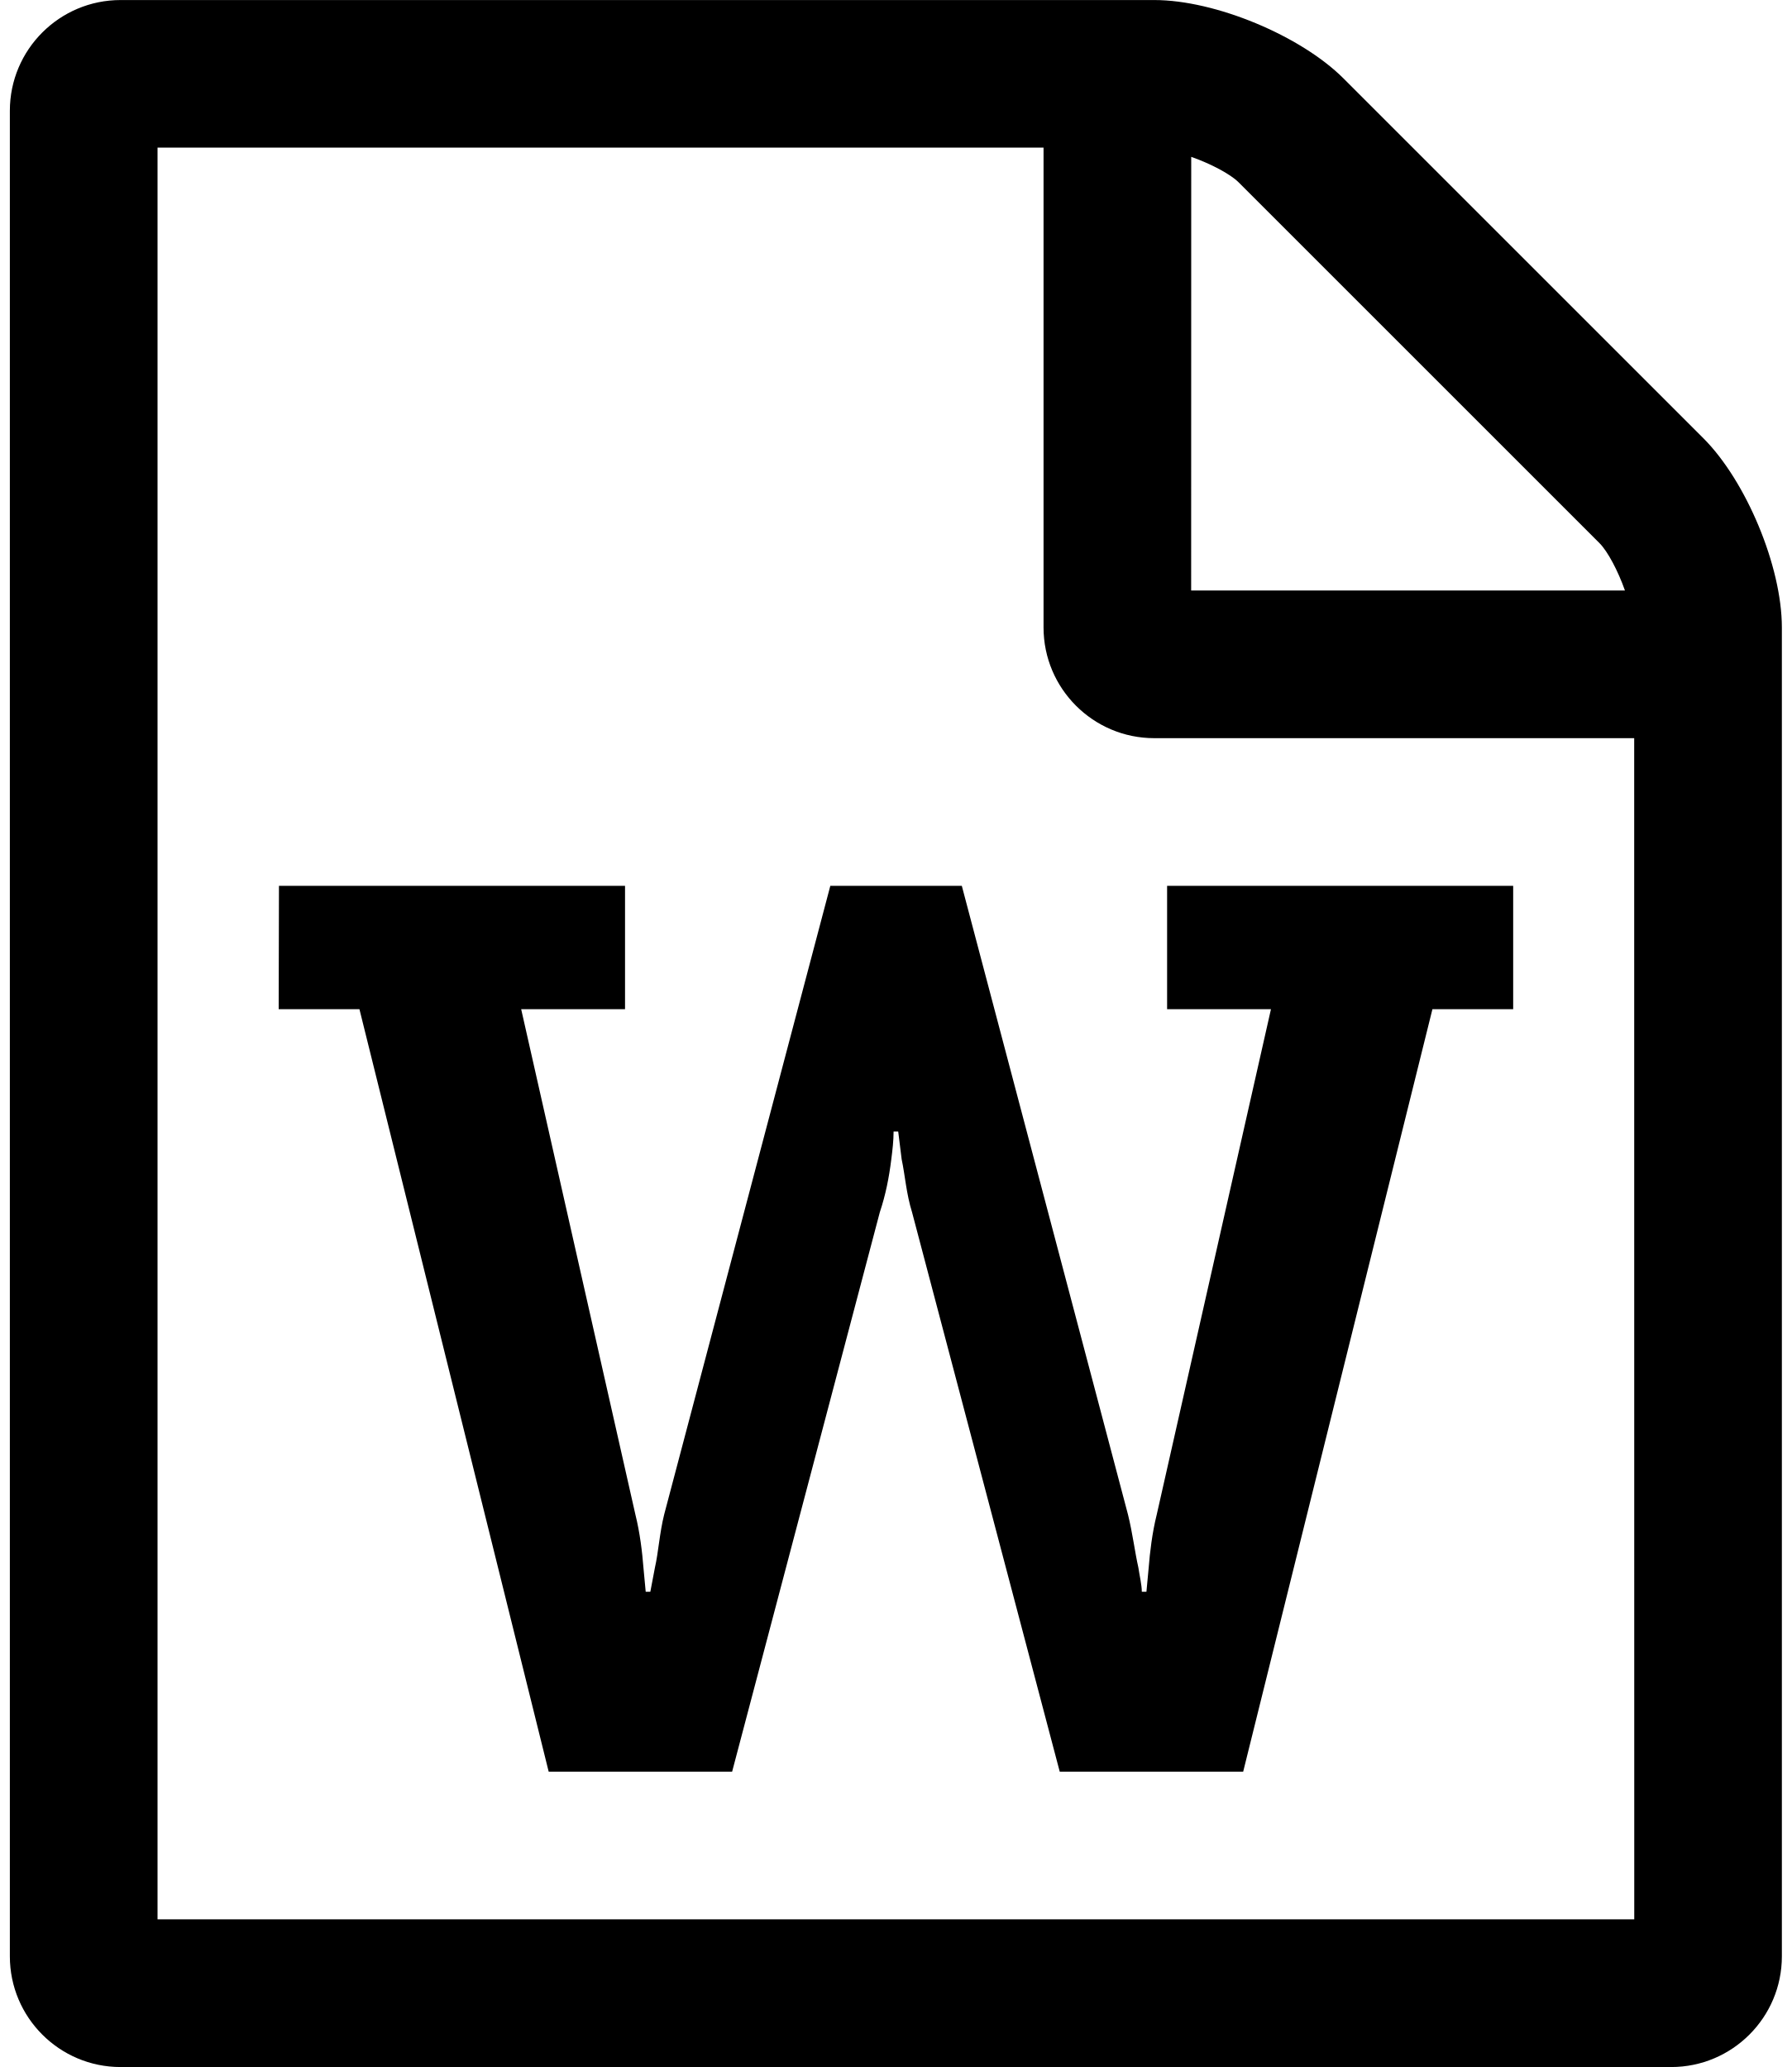
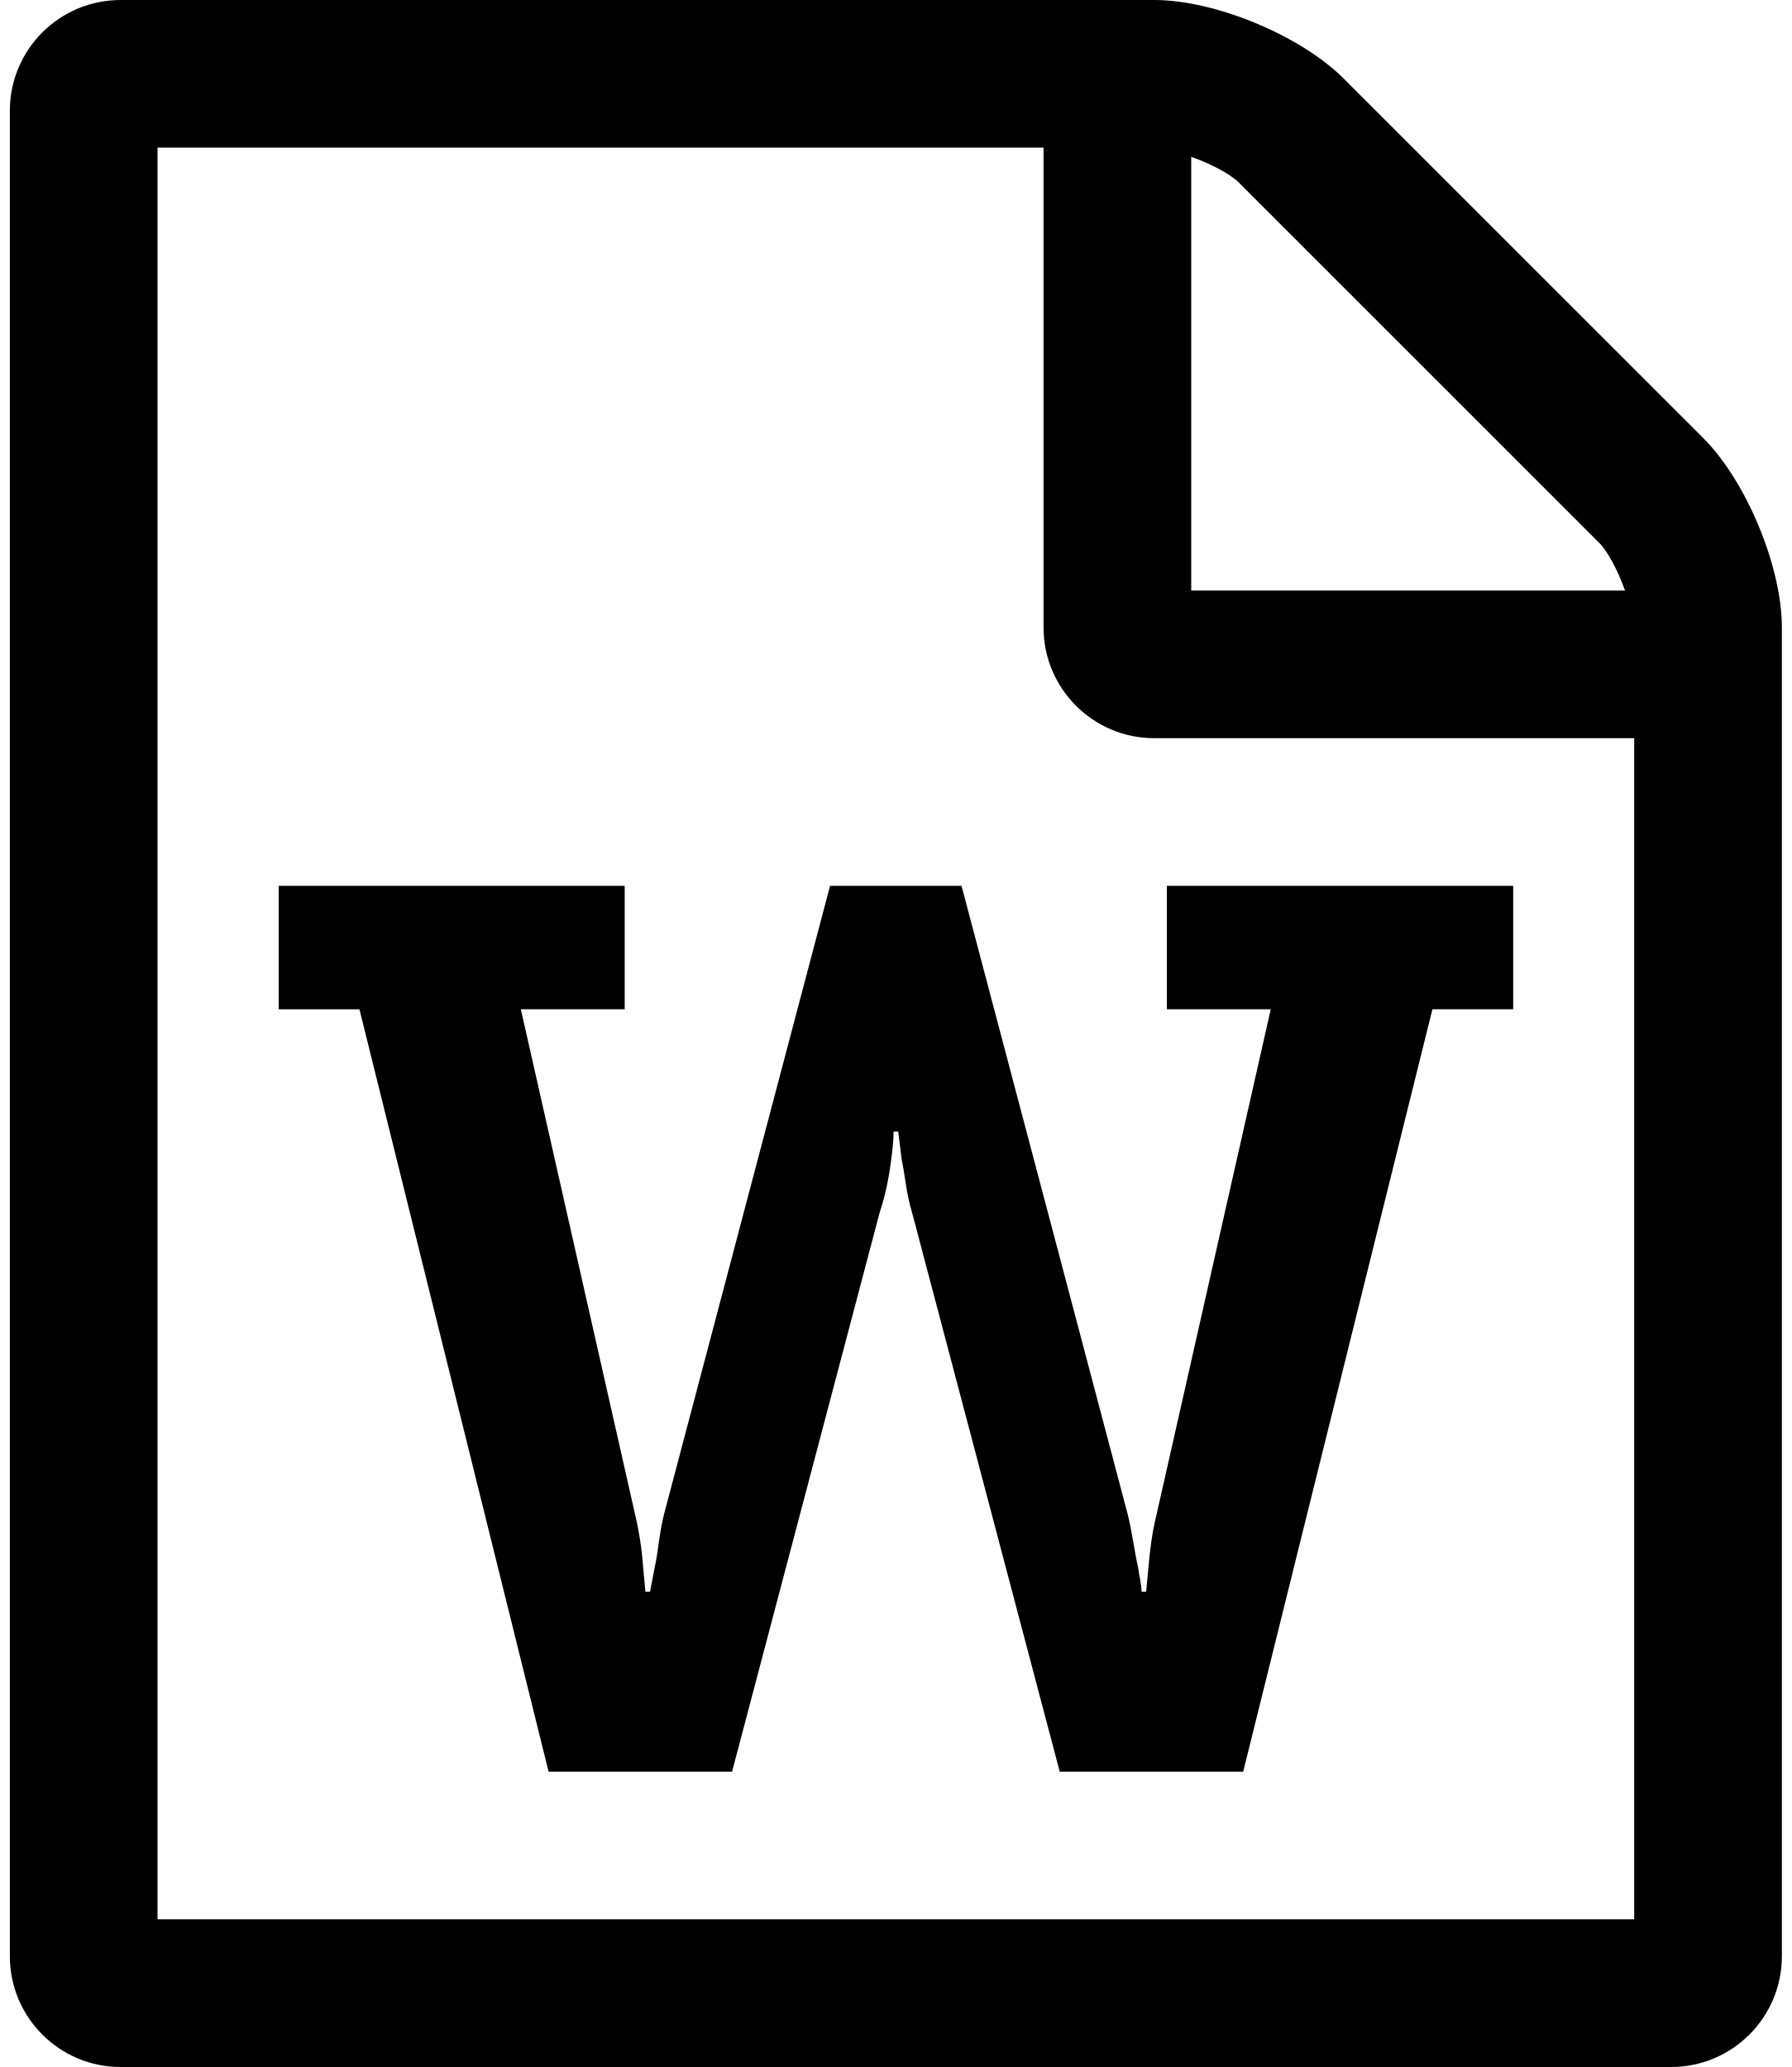
- <svg xmlns="http://www.w3.org/2000/svg" width="26" height="30" version="1.1" viewBox="0 -55.714 25.714 30">
-   <g fill="#000000">
-     <path d="M24.576,6.362l-5.223,-5.223c-0.619,-0.619 -1.858,-1.138 -2.746,-1.138h-15c-0.887,0 -1.607,0.72 -1.607,1.607v26.786c0,0.887 0.72,1.607 1.607,1.607h22.5c0.887,0 1.607,-0.72 1.607,-1.607v-19.286c0,-0.887 -0.519,-2.126 -1.138,-2.746Zm-7.433,-4.085c0.285,0.1 0.569,0.251 0.686,0.368l5.24,5.24c0.117,0.117 0.268,0.402 0.368,0.686h-6.295Zm6.429,25.58h-21.429v-25.714h12.857v6.964c0,0.887 0.72,1.607 1.607,1.607h6.964Zm-19.671,-13.209h1.172l2.746,11.066h2.662l2.143,-8.119c0.084,-0.251 0.134,-0.502 0.167,-0.77c0.017,-0.134 0.033,-0.268 0.033,-0.402h0.067l0.05,0.402c0.05,0.234 0.067,0.502 0.151,0.77l2.143,8.119h2.662l2.746,-11.066h1.172v-1.791h-5.022v1.791h1.507l-1.657,7.333c-0.067,0.268 -0.1,0.552 -0.117,0.77l-0.033,0.352h-0.067c0,-0.1 -0.033,-0.234 -0.05,-0.352c-0.05,-0.218 -0.084,-0.502 -0.151,-0.77l-2.411,-9.124h-1.908l-2.411,9.124c-0.067,0.268 -0.084,0.552 -0.134,0.77l-0.067,0.352h-0.067l-0.033,-0.352c-0.017,-0.218 -0.05,-0.502 -0.117,-0.77l-1.657,-7.333h1.507v-1.791h-5.022Z" transform="translate(0, -55.7144)" />
-   </g>
+ <svg xmlns="http://www.w3.org/2000/svg" width="26" height="30" viewBox="0 -55.714 25.714 30">
+   <path d="M24.576-49.353l-5.223-5.223c-.62-.62-1.859-1.138-2.746-1.138h-15c-.887 0-1.607.72-1.607 1.607v26.785c0 .888.72 1.608 1.607 1.608h22.5c.887 0 1.607-.72 1.607-1.608v-19.285c0-.888-.519-2.126-1.138-2.746zm-7.433-4.085c.284.1.57.252.686.369l5.24 5.24c.117.117.268.401.369.686h-6.295zm6.428 25.58H2.143v-25.714H15v6.965c0 .887.72 1.607 1.607 1.607h6.964zM3.901-41.065h1.172L7.818-30h2.662l2.143-8.12c.083-.25.134-.502.167-.77.017-.133.034-.267.034-.401h.067l.05.401c.05.235.067.503.15.77L15.235-30h2.662l2.746-11.066h1.172v-1.791H16.79v1.791h1.507l-1.657 7.333c-.067.268-.1.552-.118.77l-.033.351h-.067c0-.1-.034-.234-.05-.351-.05-.218-.084-.502-.15-.77l-2.412-9.124h-1.908l-2.41 9.124c-.068.268-.085.552-.135.77l-.067.351h-.067l-.033-.351a4.798 4.798 0 0 0-.117-.77l-1.658-7.333h1.507v-1.791H3.901z" />
</svg>
